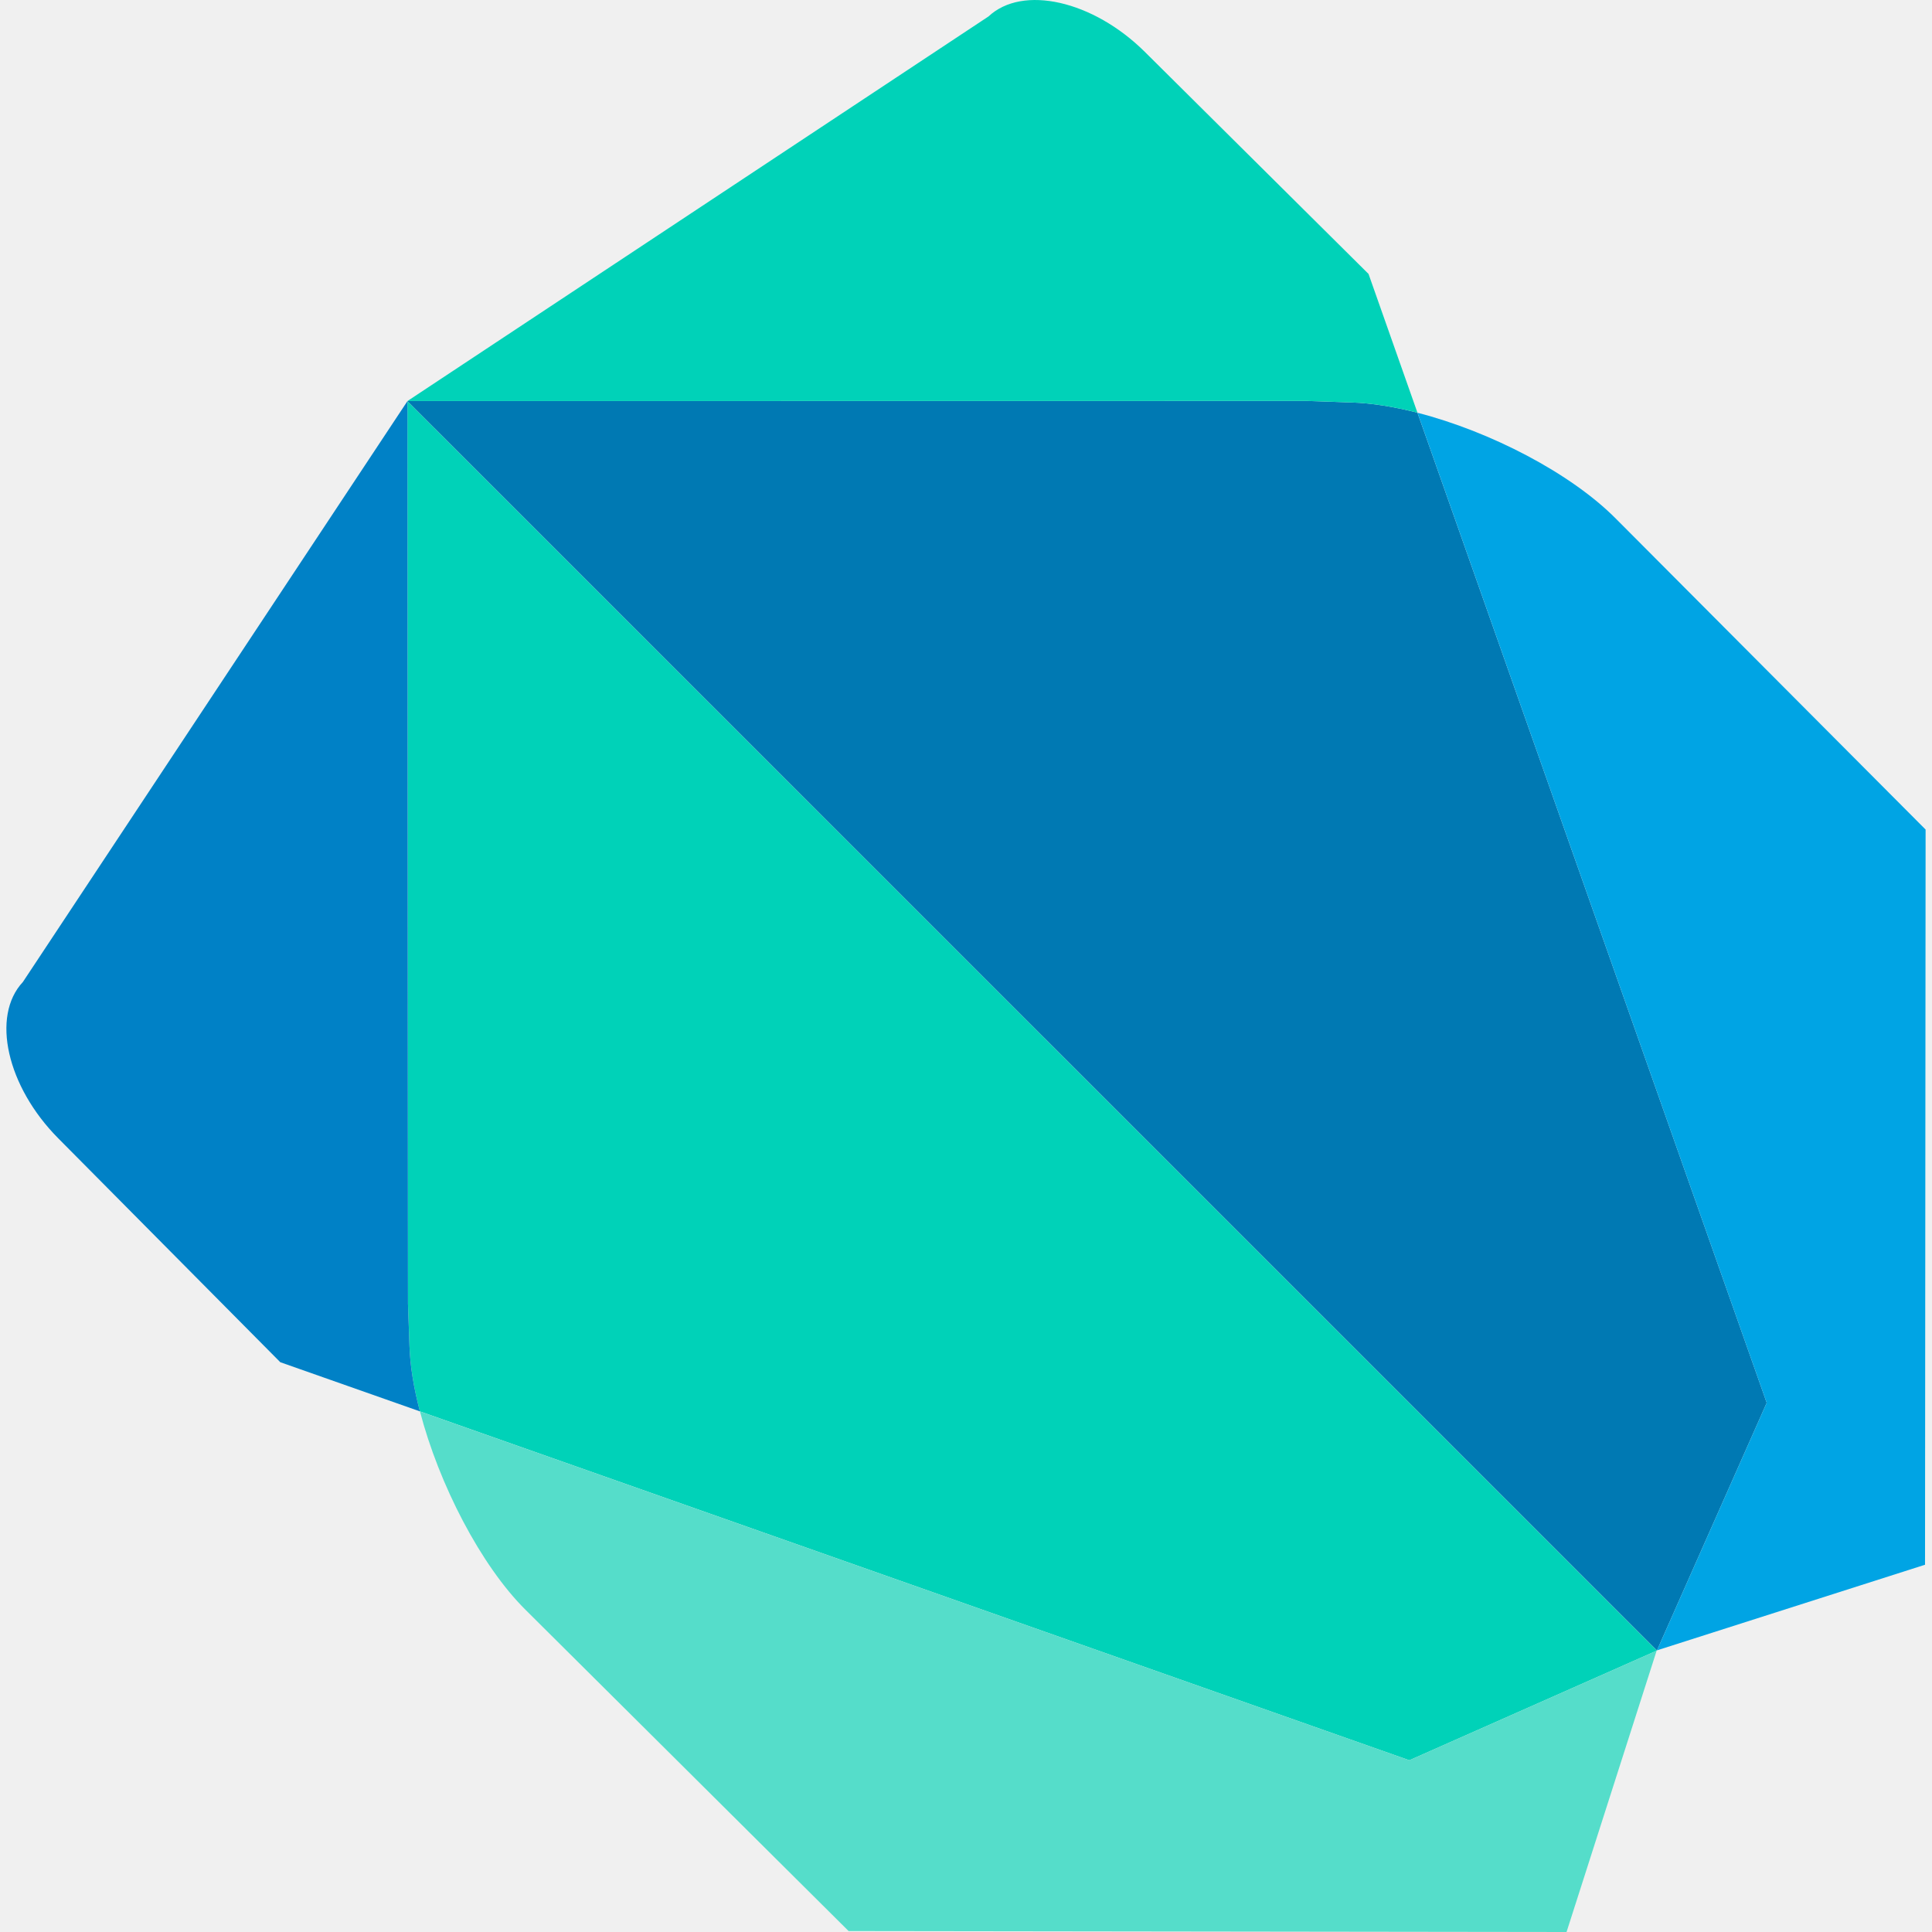
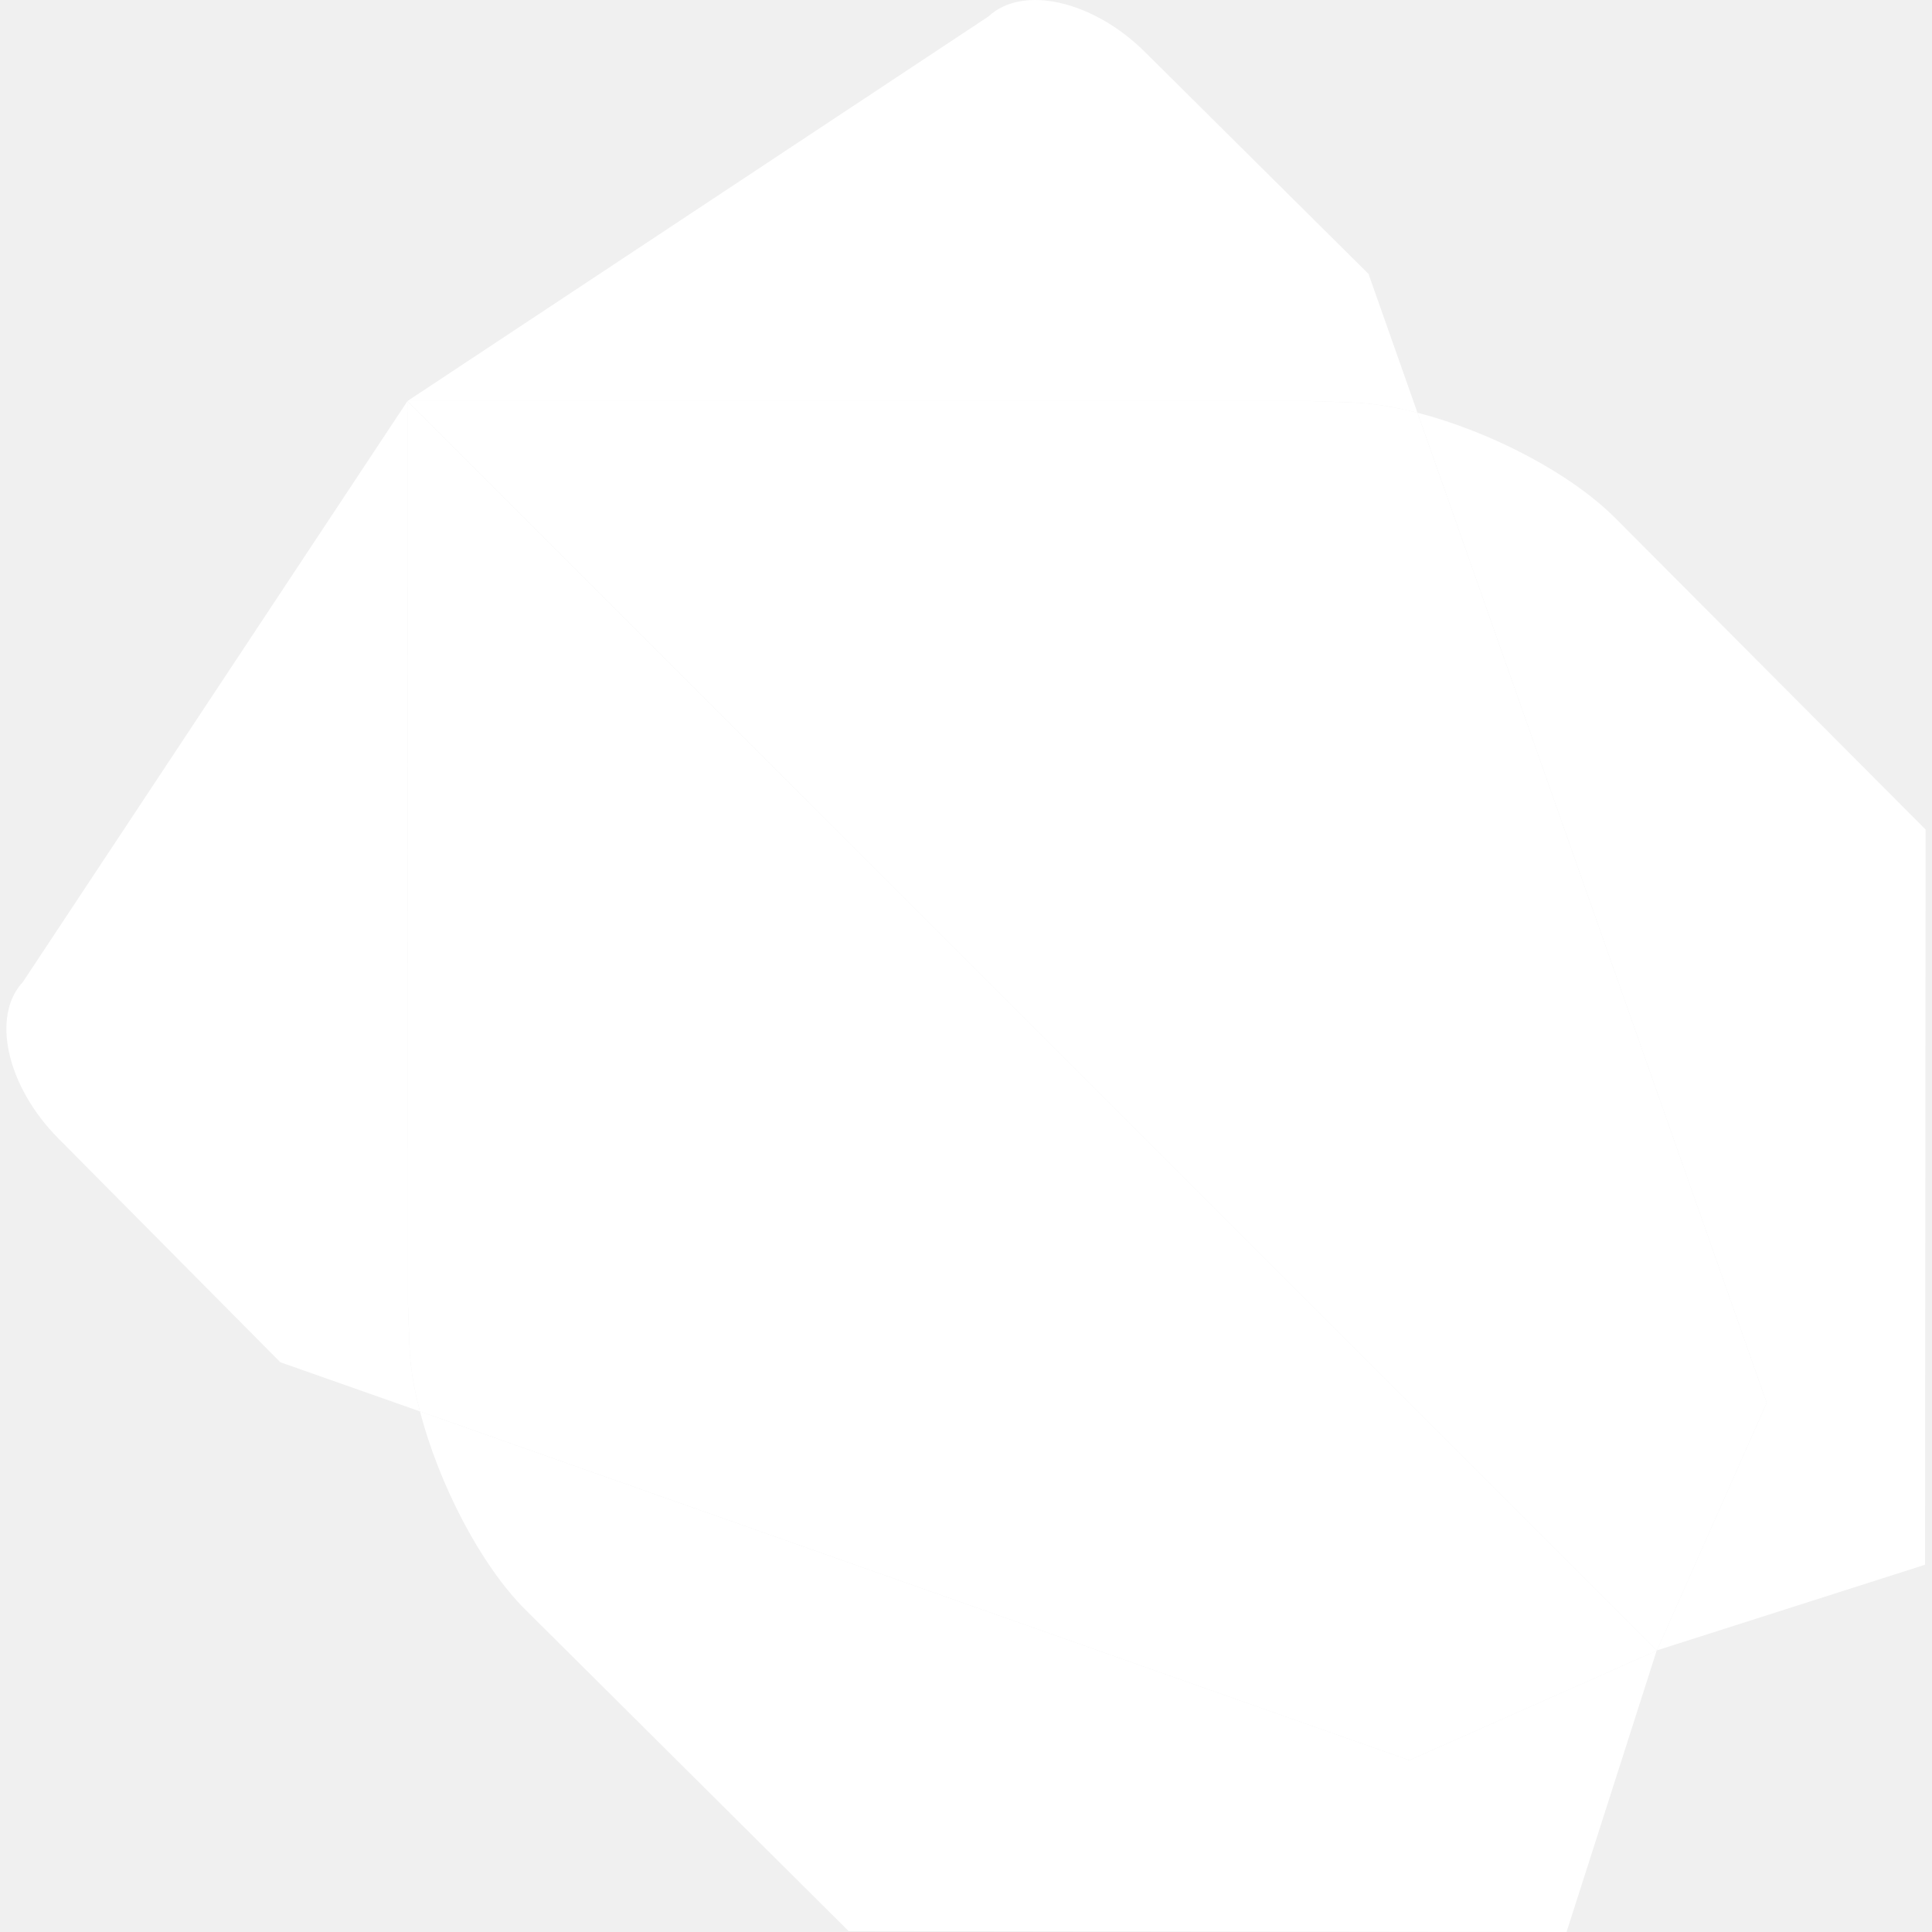
<svg xmlns="http://www.w3.org/2000/svg" width="256px" height="256px" viewBox="0 0 256 256" version="1.1" preserveAspectRatio="xMidYMid">
  <g>
-     <path d="M70.534,69.696 L53.988,53.15 L54.058,172.75 L54.256,178.34 C54.338,180.97 54.826,183.938 55.64,187.014 L186.744,233.244 L219.516,218.724 L219.528,218.684 L70.534,69.696" fill="#00D2B8" />
-     <path d="M55.64,187.014 L55.648,187.022 C55.64,186.968 55.612,186.908 55.612,186.852 C55.612,186.908 55.62,186.96 55.64,187.014 L55.64,187.014 Z M219.516,218.724 L186.744,233.244 L55.648,187.022 C58.152,196.63 63.696,207.43 69.662,213.336 L112.446,255.876 L207.576,256 L219.528,218.684 L219.516,218.724 L219.516,218.724 Z" fill="#55DDCA" />
-     <path d="M3.034,130.116 C-1.202,134.638 0.902,143.966 7.722,150.838 L37.14,180.5 L55.64,187.014 C54.826,183.938 54.338,180.97 54.256,178.34 L54.058,172.75 L53.988,53.15 L3.034,130.116 Z" fill="#0081C6" />
-     <path d="M187.82,54.686 C184.744,53.9 181.794,53.414 179.12,53.33 L173.212,53.126 L53.988,53.142 L219.544,218.684 L219.558,218.684 L234.098,185.88 L187.82,54.686" fill="#0079B3" />
-     <path d="M187.67,54.654 C187.734,54.668 187.784,54.686 187.826,54.692 L187.82,54.686 C187.784,54.668 187.734,54.668 187.67,54.654 L187.67,54.654 Z M214.118,68.732 C208.11,62.674 197.452,57.168 187.826,54.692 L234.098,185.88 L219.558,218.684 L219.544,218.684 L255.076,207.336 L255.152,109.92 L214.118,68.732 L214.118,68.732 Z" fill="#00A4E4" />
-     <path d="M181.338,36.298 L151.684,6.862 C144.826,0.068 135.494,-2.046 130.984,2.178 L53.988,53.142 L173.212,53.126 L179.12,53.33 C181.794,53.414 184.744,53.9 187.82,54.686 L181.338,36.298 L181.338,36.298 Z" fill="#00D2B8" />
+     <path d="M70.534,69.696 L53.988,53.15 L54.058,172.75 L54.256,178.34 C54.338,180.97 54.826,183.938 55.64,187.014 L186.744,233.244 L219.516,218.724 L219.528,218.684 L70.534,69.696" fill="#FFFFFF" />
+     <path d="M55.64,187.014 L55.648,187.022 C55.64,186.968 55.612,186.908 55.612,186.852 C55.612,186.908 55.62,186.96 55.64,187.014 L55.64,187.014 Z M219.516,218.724 L186.744,233.244 L55.648,187.022 C58.152,196.63 63.696,207.43 69.662,213.336 L112.446,255.876 L207.576,256 L219.528,218.684 L219.516,218.724 L219.516,218.724 Z" fill="#FFFFFF" />
+     <path d="M3.034,130.116 C-1.202,134.638 0.902,143.966 7.722,150.838 L37.14,180.5 L55.64,187.014 C54.826,183.938 54.338,180.97 54.256,178.34 L54.058,172.75 L53.988,53.15 L3.034,130.116 Z" fill="#FFFFFF" />
+     <path d="M187.82,54.686 C184.744,53.9 181.794,53.414 179.12,53.33 L173.212,53.126 L53.988,53.142 L219.544,218.684 L219.558,218.684 L234.098,185.88 L187.82,54.686" fill="#FFFFFF" />
+     <path d="M187.67,54.654 C187.734,54.668 187.784,54.686 187.826,54.692 L187.82,54.686 C187.784,54.668 187.734,54.668 187.67,54.654 L187.67,54.654 Z M214.118,68.732 C208.11,62.674 197.452,57.168 187.826,54.692 L234.098,185.88 L219.558,218.684 L219.544,218.684 L255.076,207.336 L255.152,109.92 L214.118,68.732 L214.118,68.732 Z" fill="#FFFFFF" />
+     <path d="M181.338,36.298 L151.684,6.862 C144.826,0.068 135.494,-2.046 130.984,2.178 L53.988,53.142 L173.212,53.126 L179.12,53.33 C181.794,53.414 184.744,53.9 187.82,54.686 L181.338,36.298 L181.338,36.298 Z" fill="#FFFFFF" />
  </g>
</svg>
